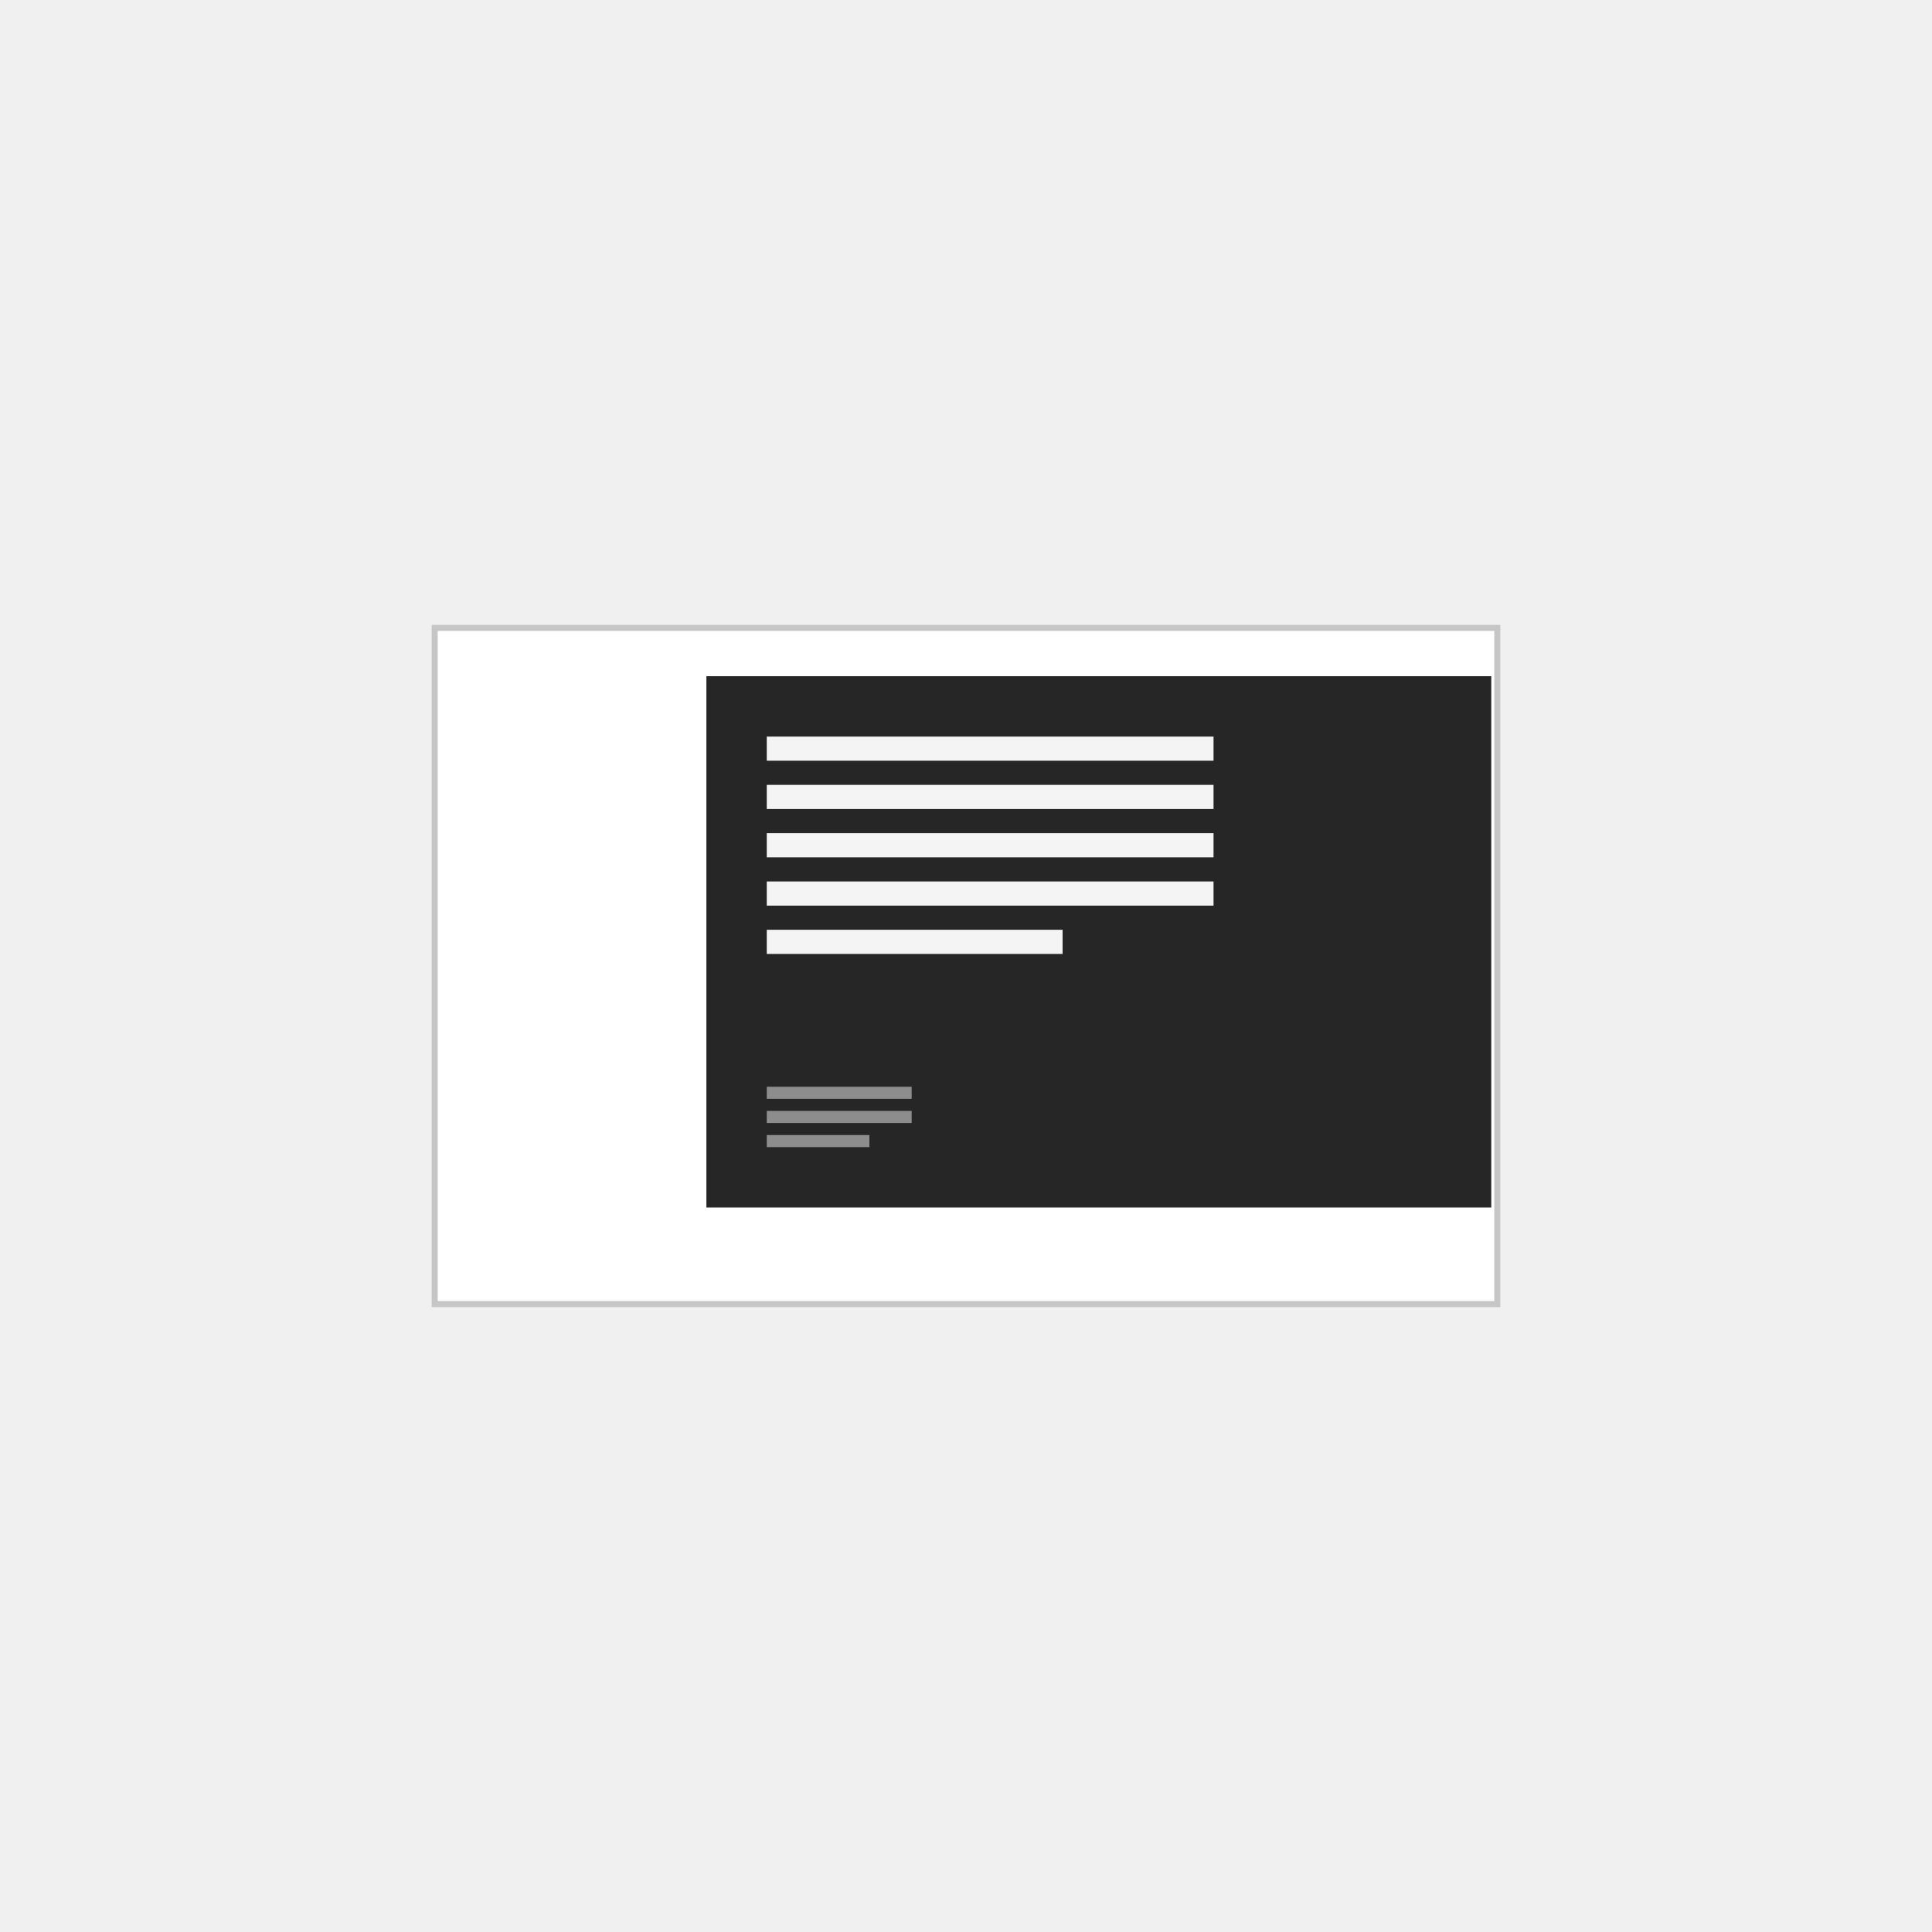
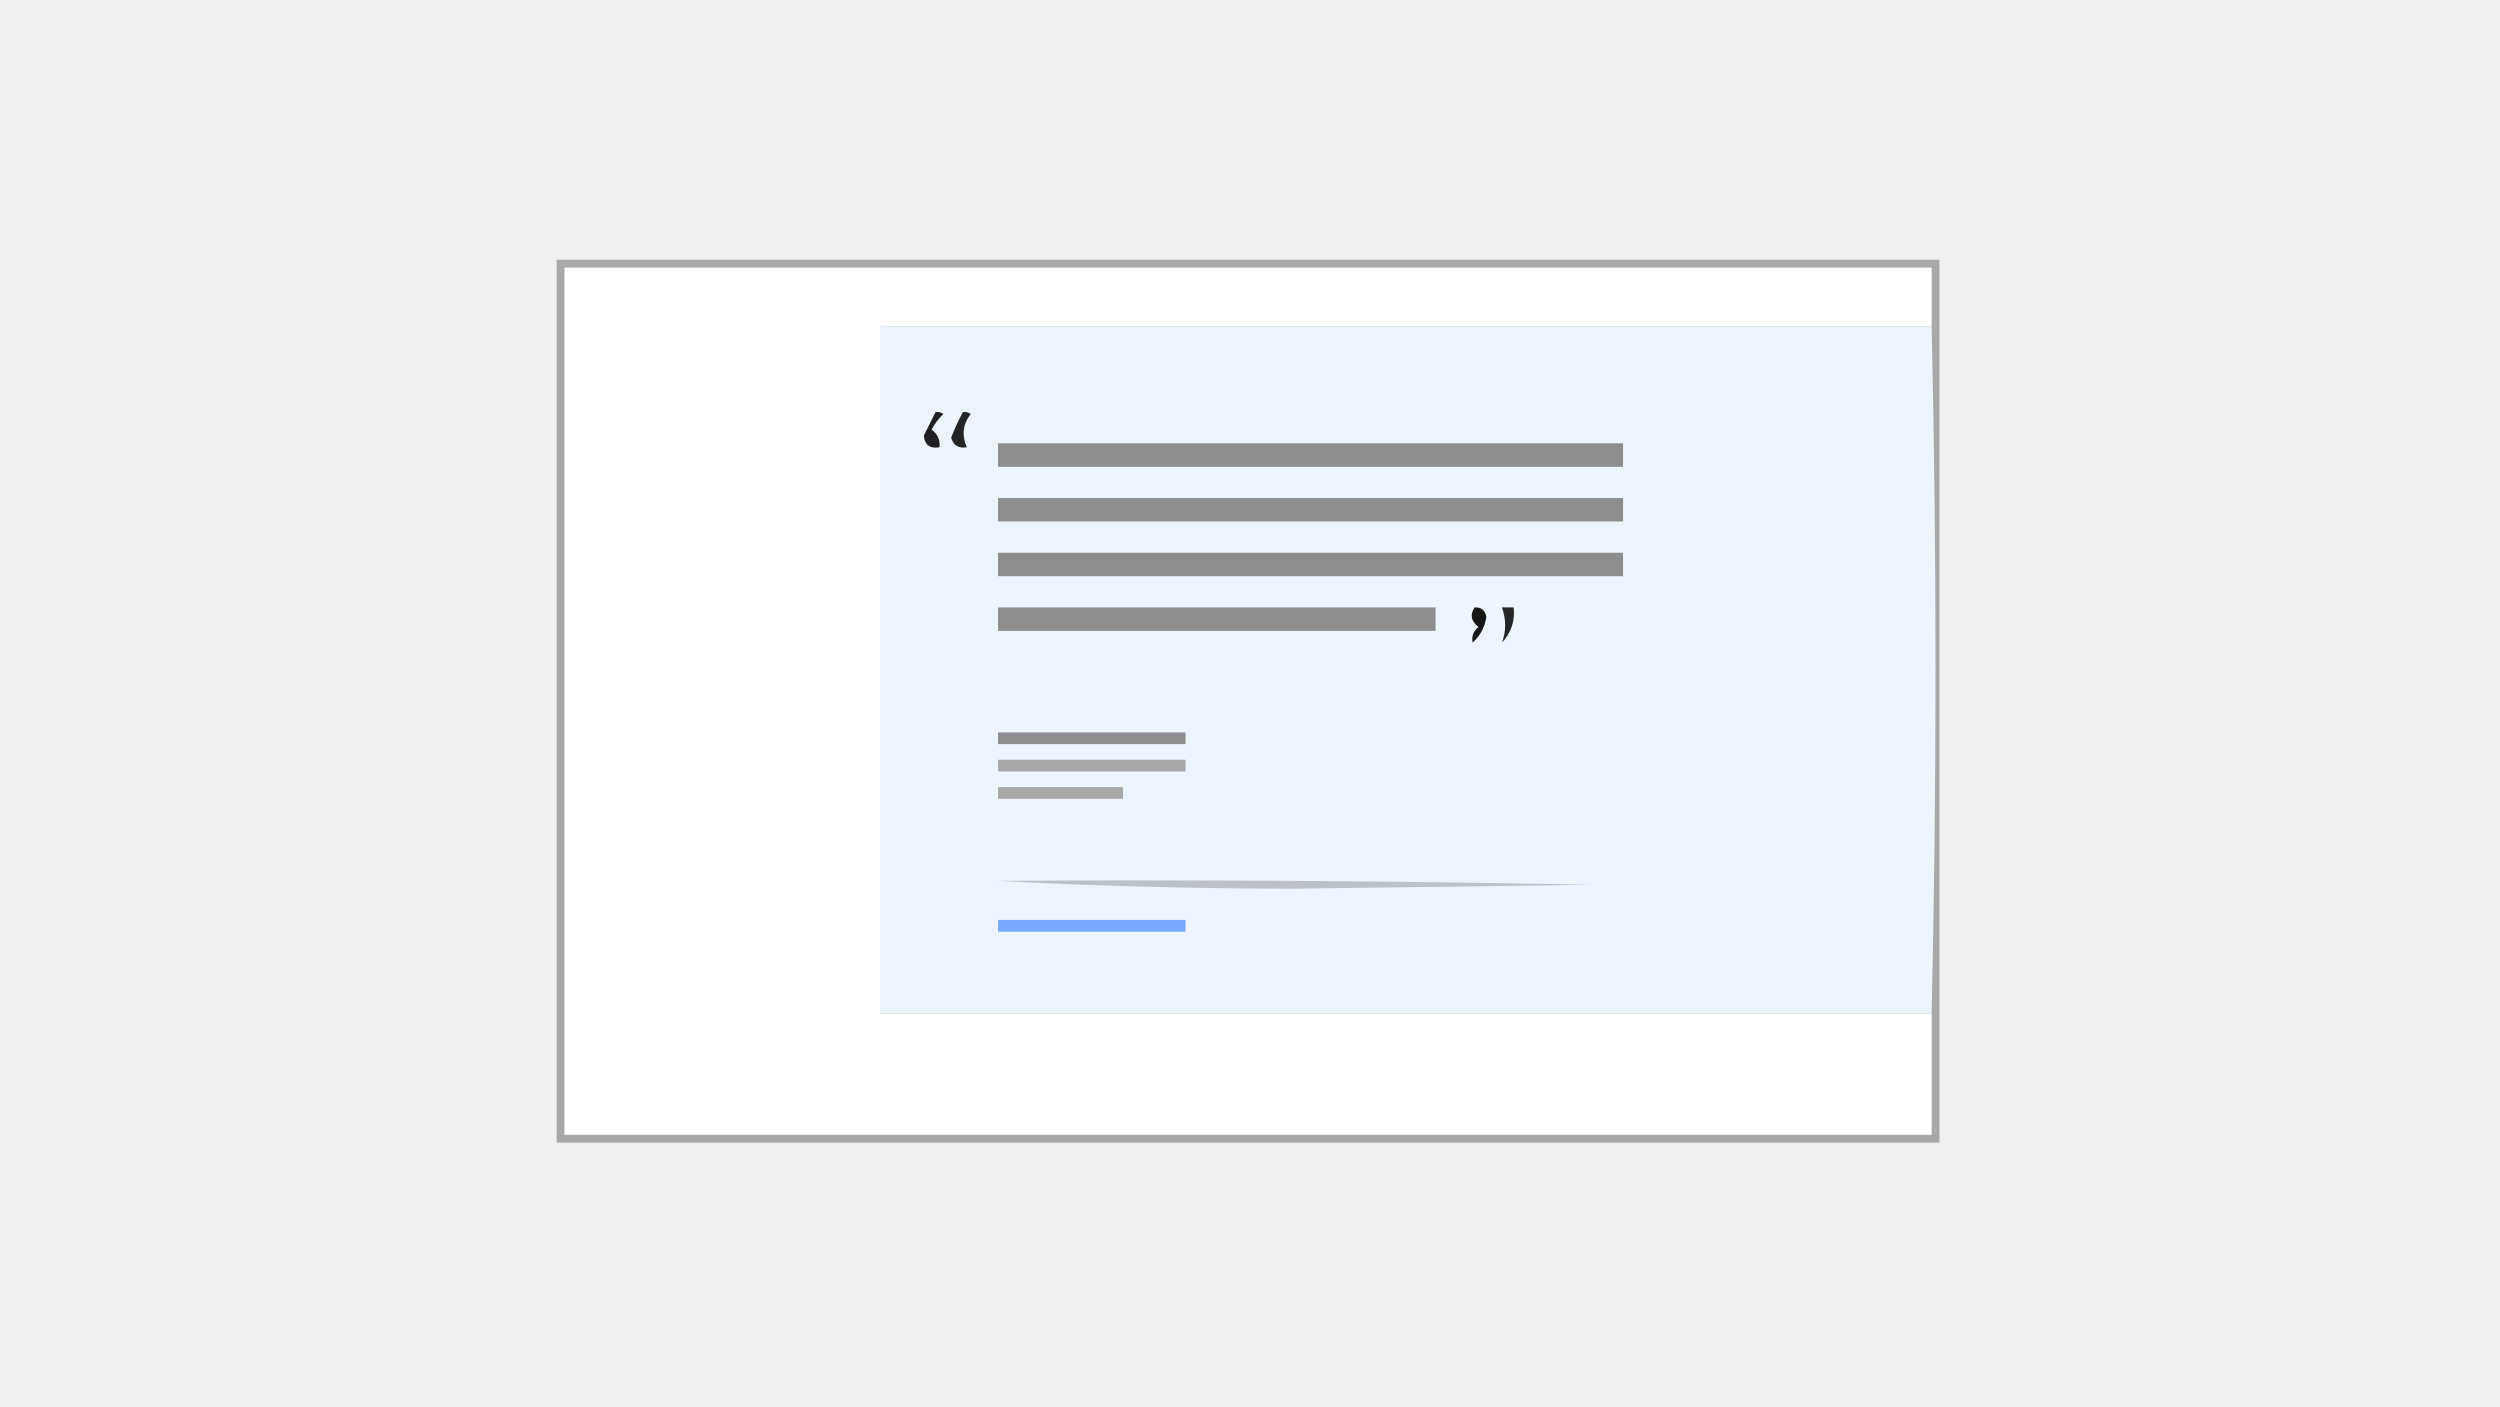
- <svg xmlns="http://www.w3.org/2000/svg" width="320px" height="320px" viewBox="0 0 320 320" version="1.1">
-   <g id="callout_quote" stroke="none" stroke-width="1" fill="none" fill-rule="evenodd">
-     <g id="Group-3" transform="translate(72, 104)">
-       <rect id="Rectangle-Copy-14" stroke="#C6C6C6" fill="#FFFFFF" x="0" y="0" width="176" height="112" />
-       <rect id="Rectangle-Copy-21" fill="#262626" x="45" y="8" width="130" height="88" />
-       <g id="Group-2" transform="translate(55, 18)" fill="#F4F4F4">
-         <rect id="Rectangle-Copy" x="0" y="0" width="74" height="4" />
-         <rect id="Rectangle-Copy-2" x="0" y="8" width="74" height="4" />
-         <rect id="Rectangle-Copy-3" x="0" y="16" width="74" height="4" />
-         <rect id="Rectangle-Copy-4" x="0" y="24" width="74" height="4" />
-         <rect id="Rectangle-Copy-5" x="0" y="32" width="49" height="4" />
-       </g>
-       <g id="Group" transform="translate(55, 76)" fill="#8D8D8D">
-         <rect id="Rectangle-Copy-5" x="0" y="8" width="17" height="2" />
-         <rect id="Rectangle-Copy-6" x="0" y="4" width="24" height="2" />
-         <rect id="Rectangle-Copy-7" x="0" y="0" width="24" height="2" />
-       </g>
-     </g>
+ <svg xmlns="http://www.w3.org/2000/svg" version="1.1" width="640px" height="360px" style="shape-rendering:geometricPrecision; text-rendering:geometricPrecision; image-rendering:optimizeQuality; fill-rule:evenodd; clip-rule:evenodd">
+   <g>
+     <path style="opacity:1" fill="#a7a8a7" d="M 142.5,66.5 C 260.5,66.5 378.5,66.5 496.5,66.5C 496.5,141.833 496.5,217.167 496.5,292.5C 378.5,292.5 260.5,292.5 142.5,292.5C 142.5,217.167 142.5,141.833 142.5,66.5 Z" />
+   </g>
+   <g>
+     <path style="opacity:1" fill="#fefffe" d="M 494.5,83.5 C 404.833,83.5 315.167,83.5 225.5,83.5C 225.5,142.167 225.5,200.833 225.5,259.5C 315.167,259.5 404.833,259.5 494.5,259.5C 494.5,269.833 494.5,280.167 494.5,290.5C 377.833,290.5 261.167,290.5 144.5,290.5C 144.5,216.5 144.5,142.5 144.5,68.5C 261.167,68.5 377.833,68.5 494.5,68.5C 494.5,73.5 494.5,78.5 494.5,83.5 Z" />
+   </g>
+   <g>
+     <path style="opacity:1" fill="#ecf4fe" d="M 494.5,83.5 C 495.833,142.167 495.833,200.833 494.5,259.5C 404.833,259.5 315.167,259.5 225.5,259.5C 225.5,200.833 225.5,142.167 225.5,83.5C 315.167,83.5 404.833,83.5 494.5,83.5 Z" />
+   </g>
+   <g>
+     <path style="opacity:1" fill="#202022" d="M 239.5,105.5 C 240.239,105.369 240.906,105.536 241.5,106C 240.257,107.154 239.257,108.488 238.5,110C 240.037,111.11 240.703,112.61 240.5,114.5C 238.052,114.915 236.719,113.915 236.5,111.5C 237.489,109.506 238.489,107.506 239.5,105.5 Z" />
+   </g>
+   <g>
+     <path style="opacity:1" fill="#232425" d="M 246.5,105.5 C 247.239,105.369 247.906,105.536 248.5,106C 246.493,108.562 246.159,111.396 247.5,114.5C 245.365,114.853 244.032,114.02 243.5,112C 244.391,109.721 245.391,107.554 246.5,105.5 Z" />
+   </g>
+   <g>
+     <path style="opacity:1" fill="#8c8d8c" d="M 255.5,113.5 C 308.833,113.5 362.167,113.5 415.5,113.5C 415.5,115.5 415.5,117.5 415.5,119.5C 362.167,119.5 308.833,119.5 255.5,119.5C 255.5,117.5 255.5,115.5 255.5,113.5 Z" />
+   </g>
+   <g>
+     <path style="opacity:1" fill="#8c8d8c" d="M 255.5,127.5 C 308.833,127.5 362.167,127.5 415.5,127.5C 415.5,129.5 415.5,131.5 415.5,133.5C 362.167,133.5 308.833,133.5 255.5,133.5C 255.5,131.5 255.5,129.5 255.5,127.5 Z" />
+   </g>
+   <g>
+     <path style="opacity:1" fill="#8c8d8c" d="M 255.5,141.5 C 308.833,141.5 362.167,141.5 415.5,141.5C 415.5,143.5 415.5,145.5 415.5,147.5C 362.167,147.5 308.833,147.5 255.5,147.5C 255.5,145.5 255.5,143.5 255.5,141.5 Z" />
+   </g>
+   <g>
+     <path style="opacity:1" fill="#8c8d8c" d="M 255.5,155.5 C 292.833,155.5 330.167,155.5 367.5,155.5C 367.5,157.5 367.5,159.5 367.5,161.5C 330.167,161.5 292.833,161.5 255.5,161.5C 255.5,159.5 255.5,157.5 255.5,155.5 Z" />
+   </g>
+   <g>
+     <path style="opacity:1" fill="#161617" d="M 377.5,155.5 C 379.252,155.418 380.252,156.251 380.5,158C 380.082,160.6 378.916,162.767 377,164.5C 376.667,162.953 377.167,161.62 378.5,160.5C 376.576,159.035 376.243,157.368 377.5,155.5 Z" />
+   </g>
+   <g>
+     <path style="opacity:1" fill="#242526" d="M 384.5,155.5 C 385.5,155.5 386.5,155.5 387.5,155.5C 387.874,158.972 386.874,161.972 384.5,164.5C 385.596,161.599 385.596,158.599 384.5,155.5 Z" />
+   </g>
+   <g>
+     <path style="opacity:1" fill="#8c8d8c" d="M 255.5,187.5 C 271.5,187.5 287.5,187.5 303.5,187.5C 303.5,188.5 303.5,189.5 303.5,190.5C 287.5,190.5 271.5,190.5 255.5,190.5C 255.5,189.5 255.5,188.5 255.5,187.5 Z" />
+   </g>
+   <g>
+     <path style="opacity:1" fill="#a7a8a7" d="M 255.5,194.5 C 271.5,194.5 287.5,194.5 303.5,194.5C 303.5,195.5 303.5,196.5 303.5,197.5C 287.5,197.5 271.5,197.5 255.5,197.5C 255.5,196.5 255.5,195.5 255.5,194.5 Z" />
+   </g>
+   <g>
+     <path style="opacity:1" fill="#a7a8a7" d="M 255.5,201.5 C 266.167,201.5 276.833,201.5 287.5,201.5C 287.5,202.5 287.5,203.5 287.5,204.5C 276.833,204.5 266.167,204.5 255.5,204.5C 255.5,203.5 255.5,202.5 255.5,201.5 Z" />
+   </g>
+   <g>
+     <path style="opacity:1" fill="#bcc1c5" d="M 255.5,225.5 C 306.171,225.167 356.838,225.5 407.5,226.5C 382.167,226.833 356.833,227.167 331.5,227.5C 305.824,227.5 280.491,226.833 255.5,225.5 Z" />
+   </g>
+   <g>
+     <path style="opacity:1" fill="#78a9ff" d="M 255.5,235.5 C 271.5,235.5 287.5,235.5 303.5,235.5C 303.5,236.5 303.5,237.5 303.5,238.5C 287.5,238.5 271.5,238.5 255.5,238.5C 255.5,237.5 255.5,236.5 255.5,235.5 Z" />
  </g>
</svg>
